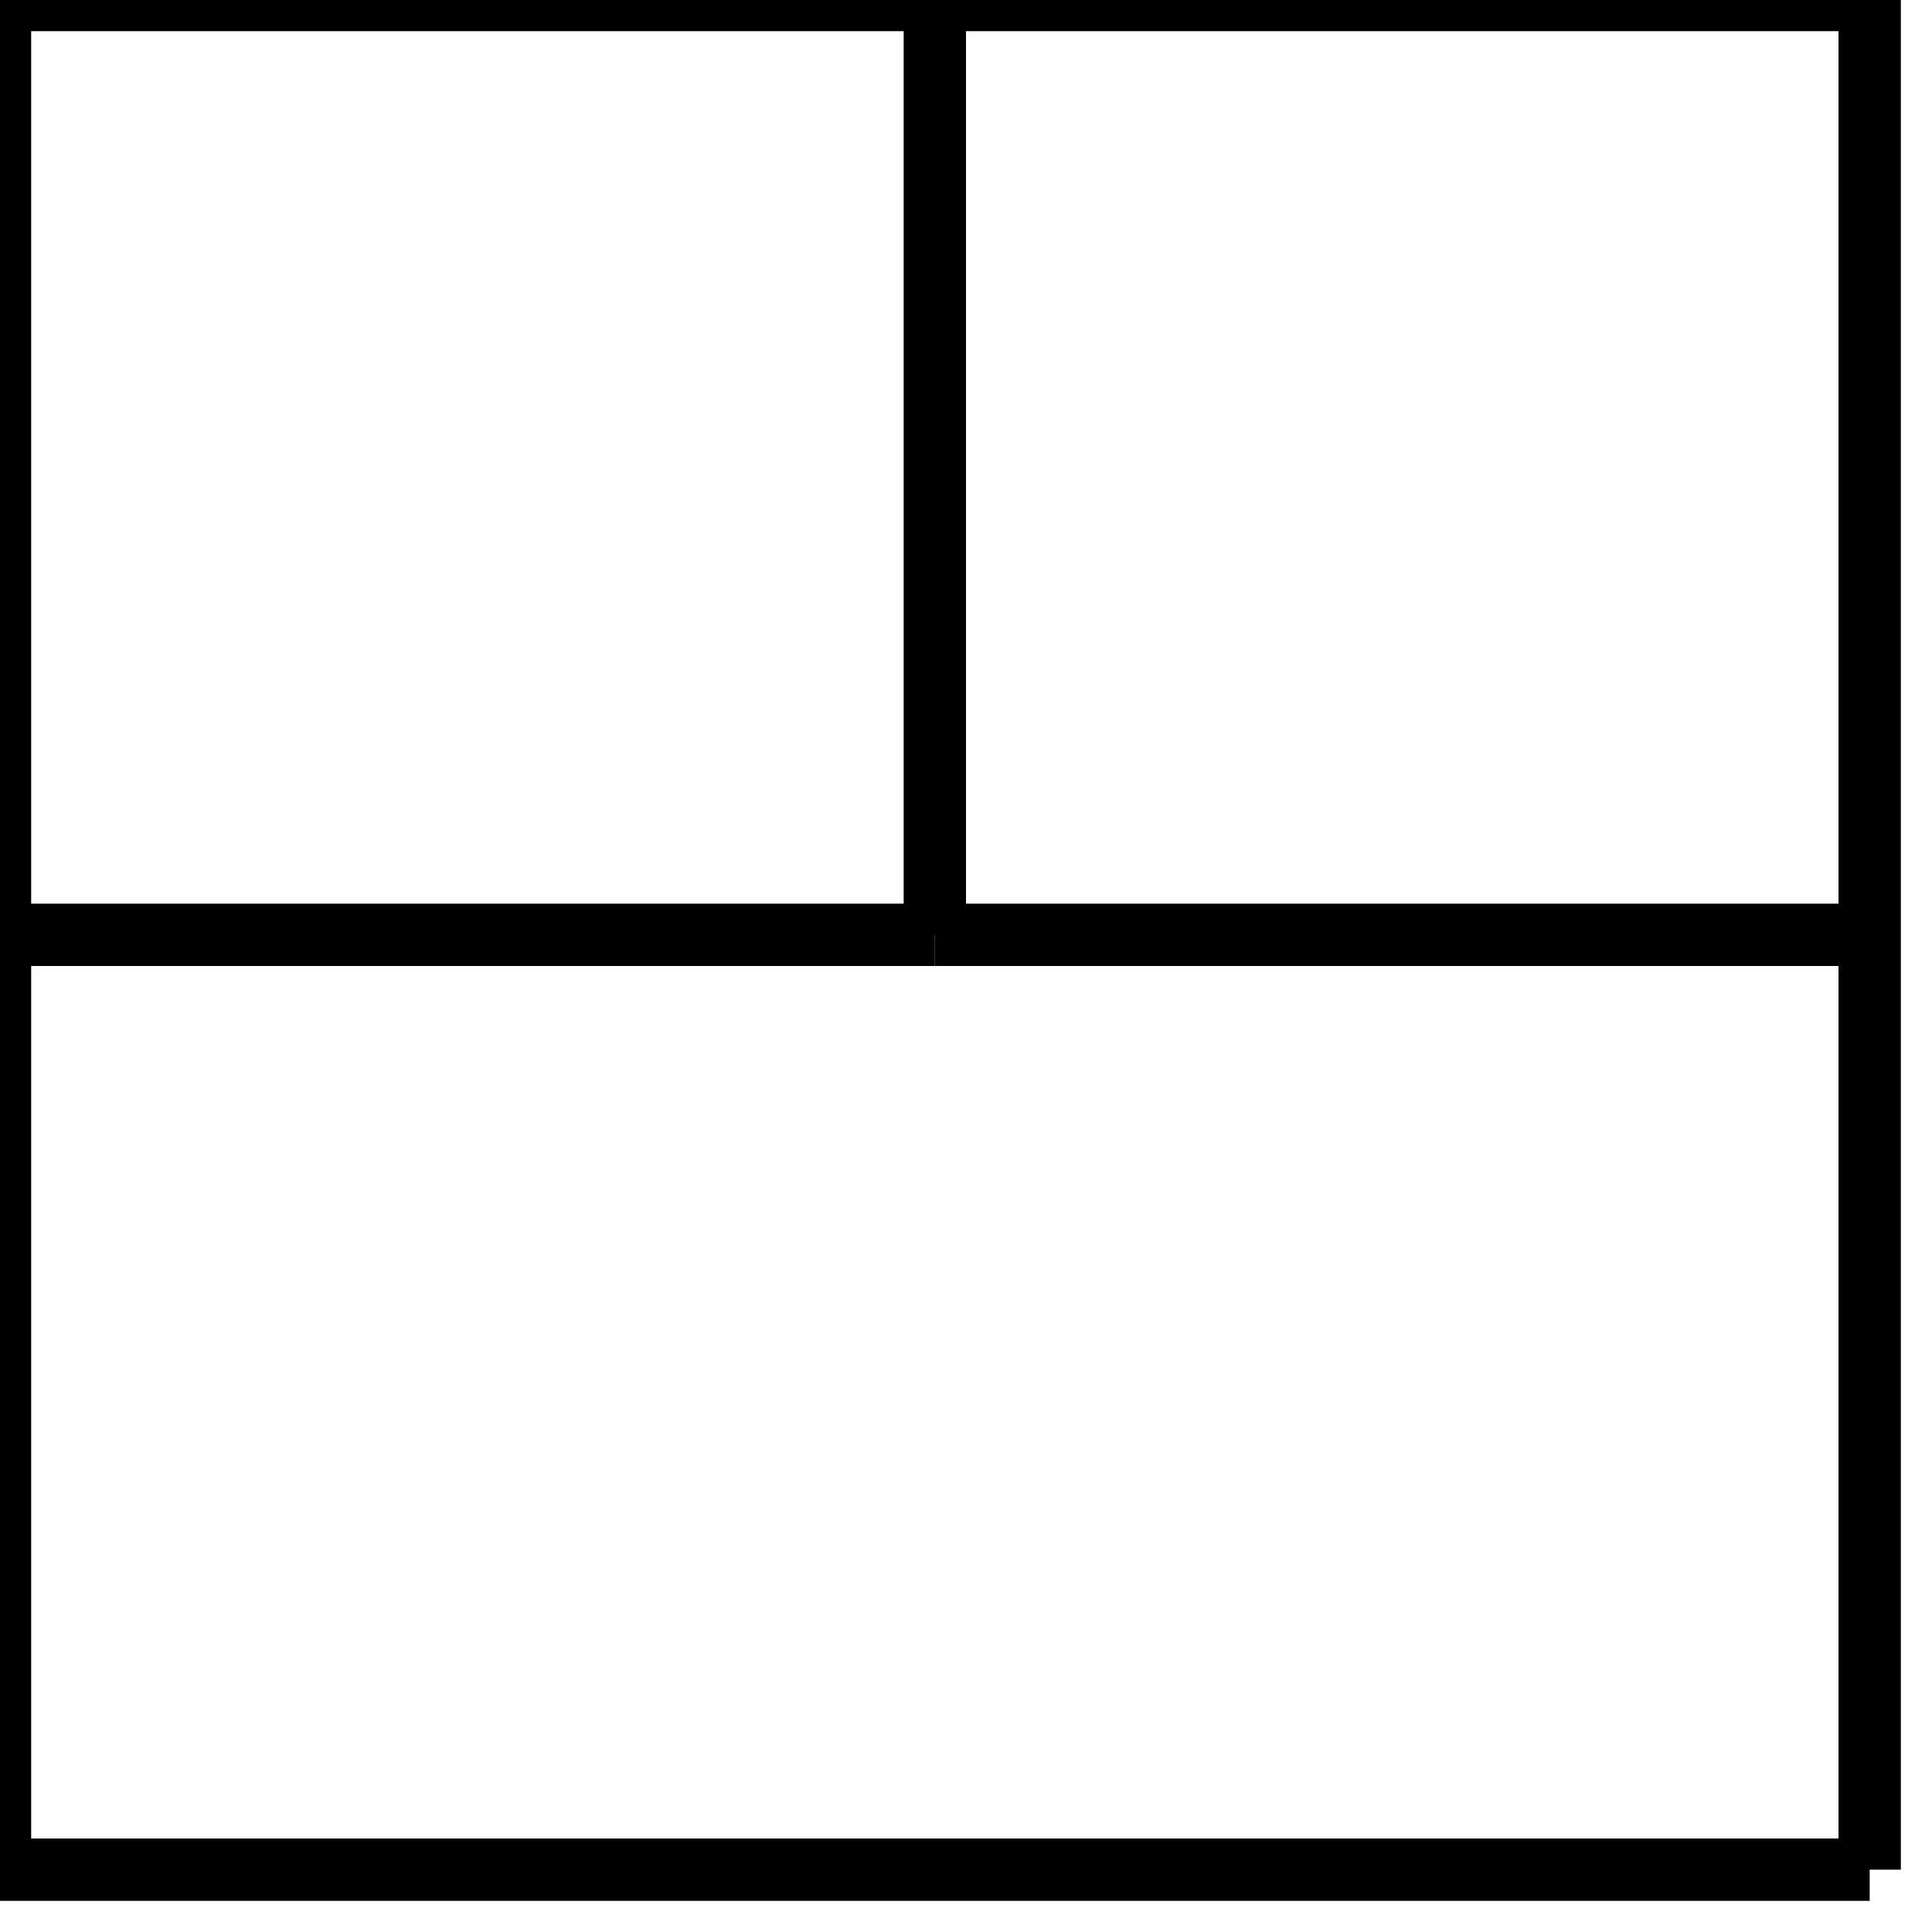
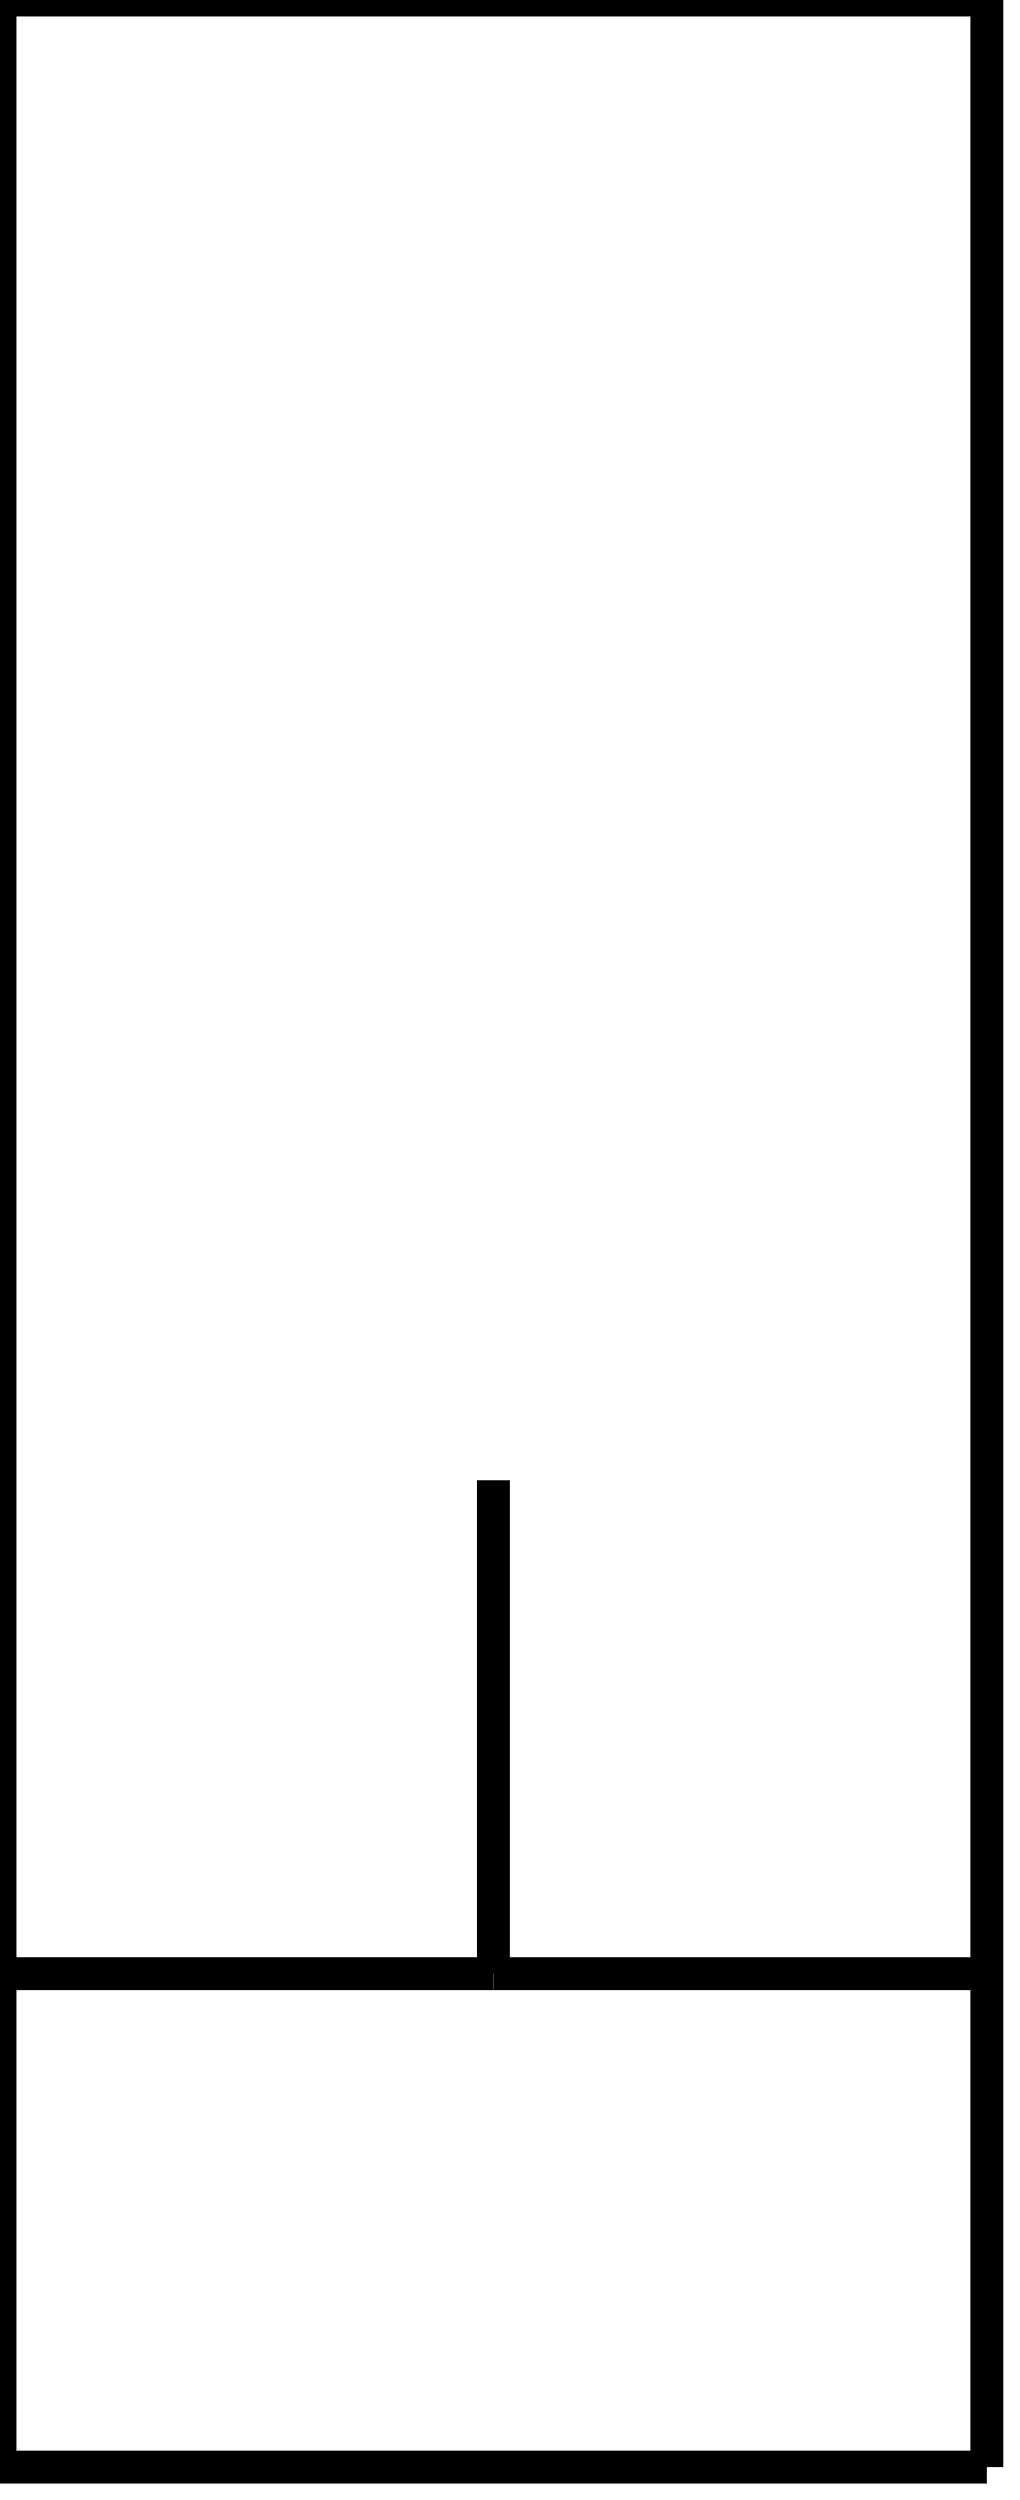
<svg xmlns="http://www.w3.org/2000/svg" version="1.1">
  <defs id="SvgjsDefs1001" />
  <svg id="SvgjsSvg1002" width="2" height="0" focusable="false" style="overflow: hidden; top: -100%; left: -100%; position: absolute; opacity: 0">
    <polyline id="SvgjsPolyline1003" points="0,0" />
    <path id="SvgjsPath1004" d="M0 0 " />
  </svg>
-   <line id="SvgjsLine1006" x1="30" y1="0" x2="30" y2="30" stroke="#000000" stroke-width="2" />
-   <line id="SvgjsLine1007" x1="0" y1="30" x2="30" y2="30" stroke="#000000" stroke-width="2" />
-   <line id="SvgjsLine1008" x1="30" y1="30" x2="60" y2="30" stroke="#000000" stroke-width="2" />
+   <line id="SvgjsLine1006" x1="30" y1="90" x2="30" y2="120" stroke="#000000" stroke-width="2" />
+   <line id="SvgjsLine1007" x1="0" y1="120" x2="30" y2="120" stroke="#000000" stroke-width="2" />
+   <line id="SvgjsLine1008" x1="30" y1="120" x2="60" y2="120" stroke="#000000" stroke-width="2" />
  <line id="SvgjsLine1009" x1="0" y1="0" x2="60" y2="0" stroke="#000000" stroke-width="2" />
-   <line id="SvgjsLine1010" x1="0" y1="0" x2="0" y2="60" stroke="#000000" stroke-width="2" />
-   <line id="SvgjsLine1011" x1="60" y1="0" x2="60" y2="60" stroke="#000000" stroke-width="2" />
-   <line id="SvgjsLine1012" x1="0" y1="60" x2="60" y2="60" stroke="#000000" stroke-width="2" />
+   <line id="SvgjsLine1010" x1="0" y1="0" x2="0" y2="150" stroke="#000000" stroke-width="2" />
+   <line id="SvgjsLine1011" x1="60" y1="0" x2="60" y2="150" stroke="#000000" stroke-width="2" />
+   <line id="SvgjsLine1012" x1="0" y1="150" x2="60" y2="150" stroke="#000000" stroke-width="2" />
</svg>
